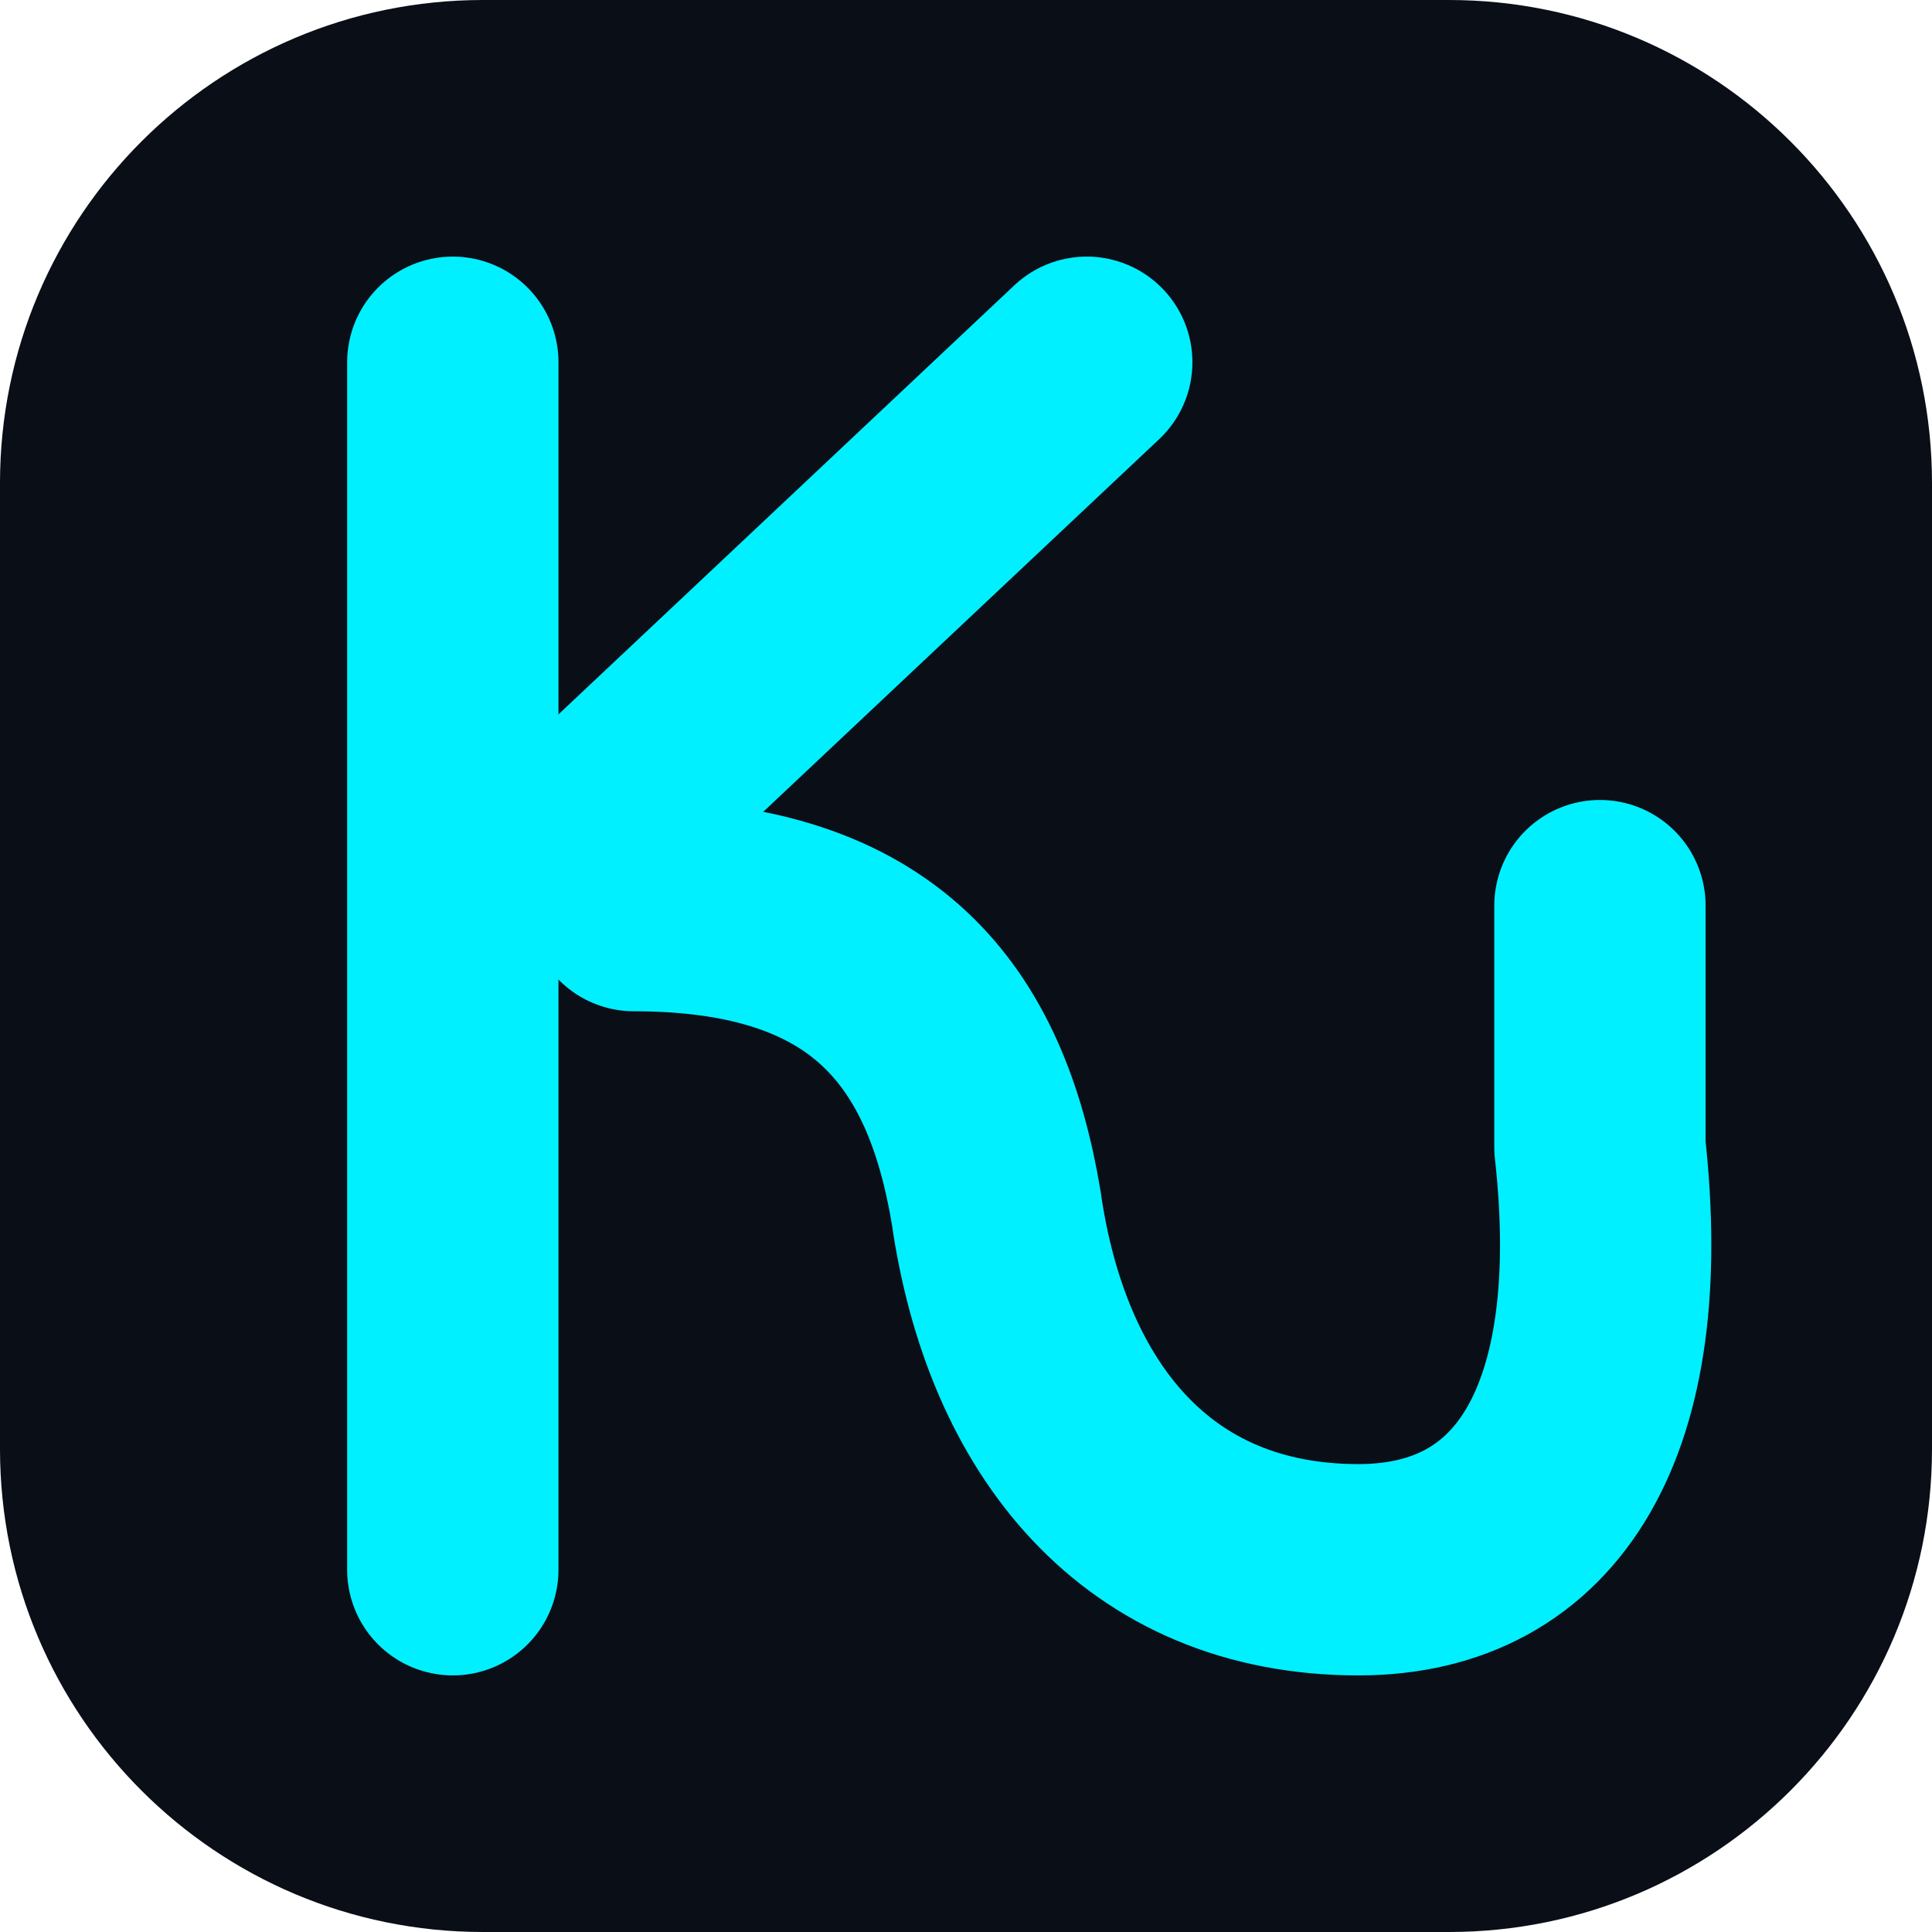
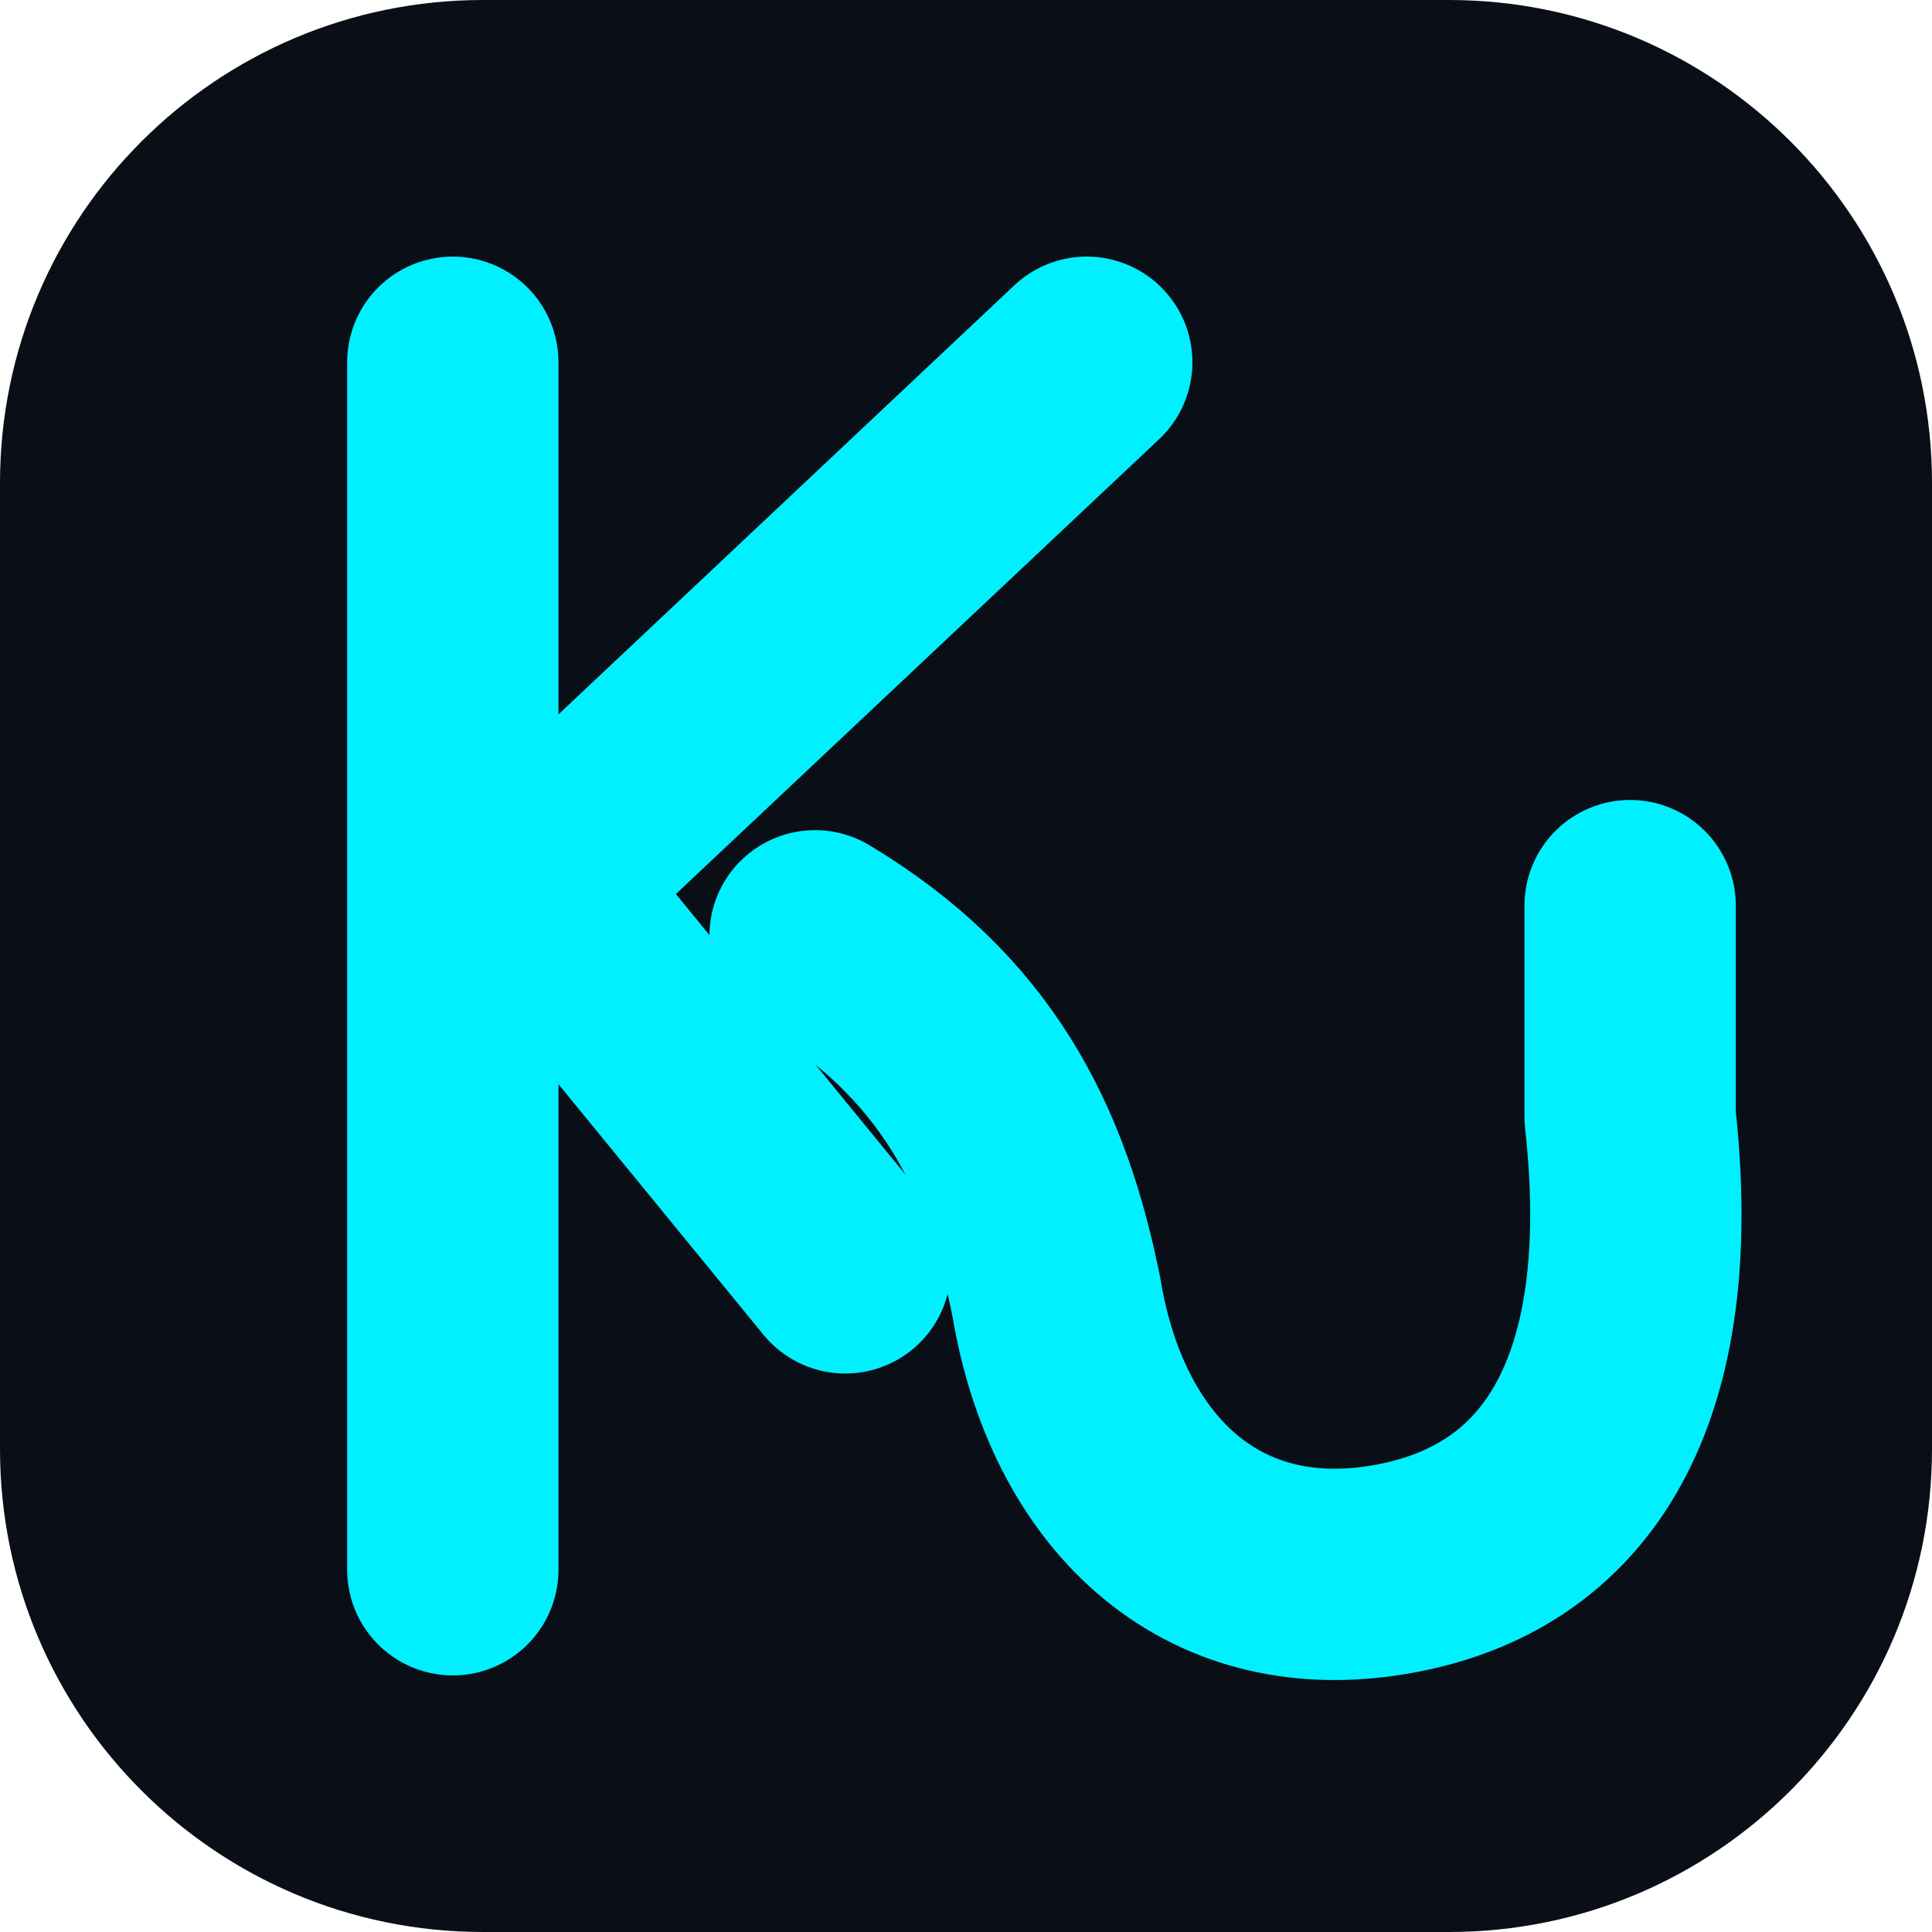
<svg xmlns="http://www.w3.org/2000/svg" viewBox="0 0 64 64" width="64" height="64">
  <rect width="64" height="64" rx="16" fill="#0A0E17" />
  <g stroke="#00F0FF" stroke-width="7" stroke-linecap="round" stroke-linejoin="round" fill="none">
    <path d="M 15,12 L 15,52" />
    <path d="M 19,28 L 36,12" />
-     <path d="M 21,30 C 29,30 32,34 33,40 C 34,47 38,52 45,52 C 51,52 54,47 53,38 L 53,30" />
+     <path d="M 19,31 L 28,42" />
+     <path d="M 27,31 C 32,34 34,38 35,43 C 36,49 40,53 46,52 C 52,51 55,46 54,37 L 54,30" />
  </g>
</svg>
